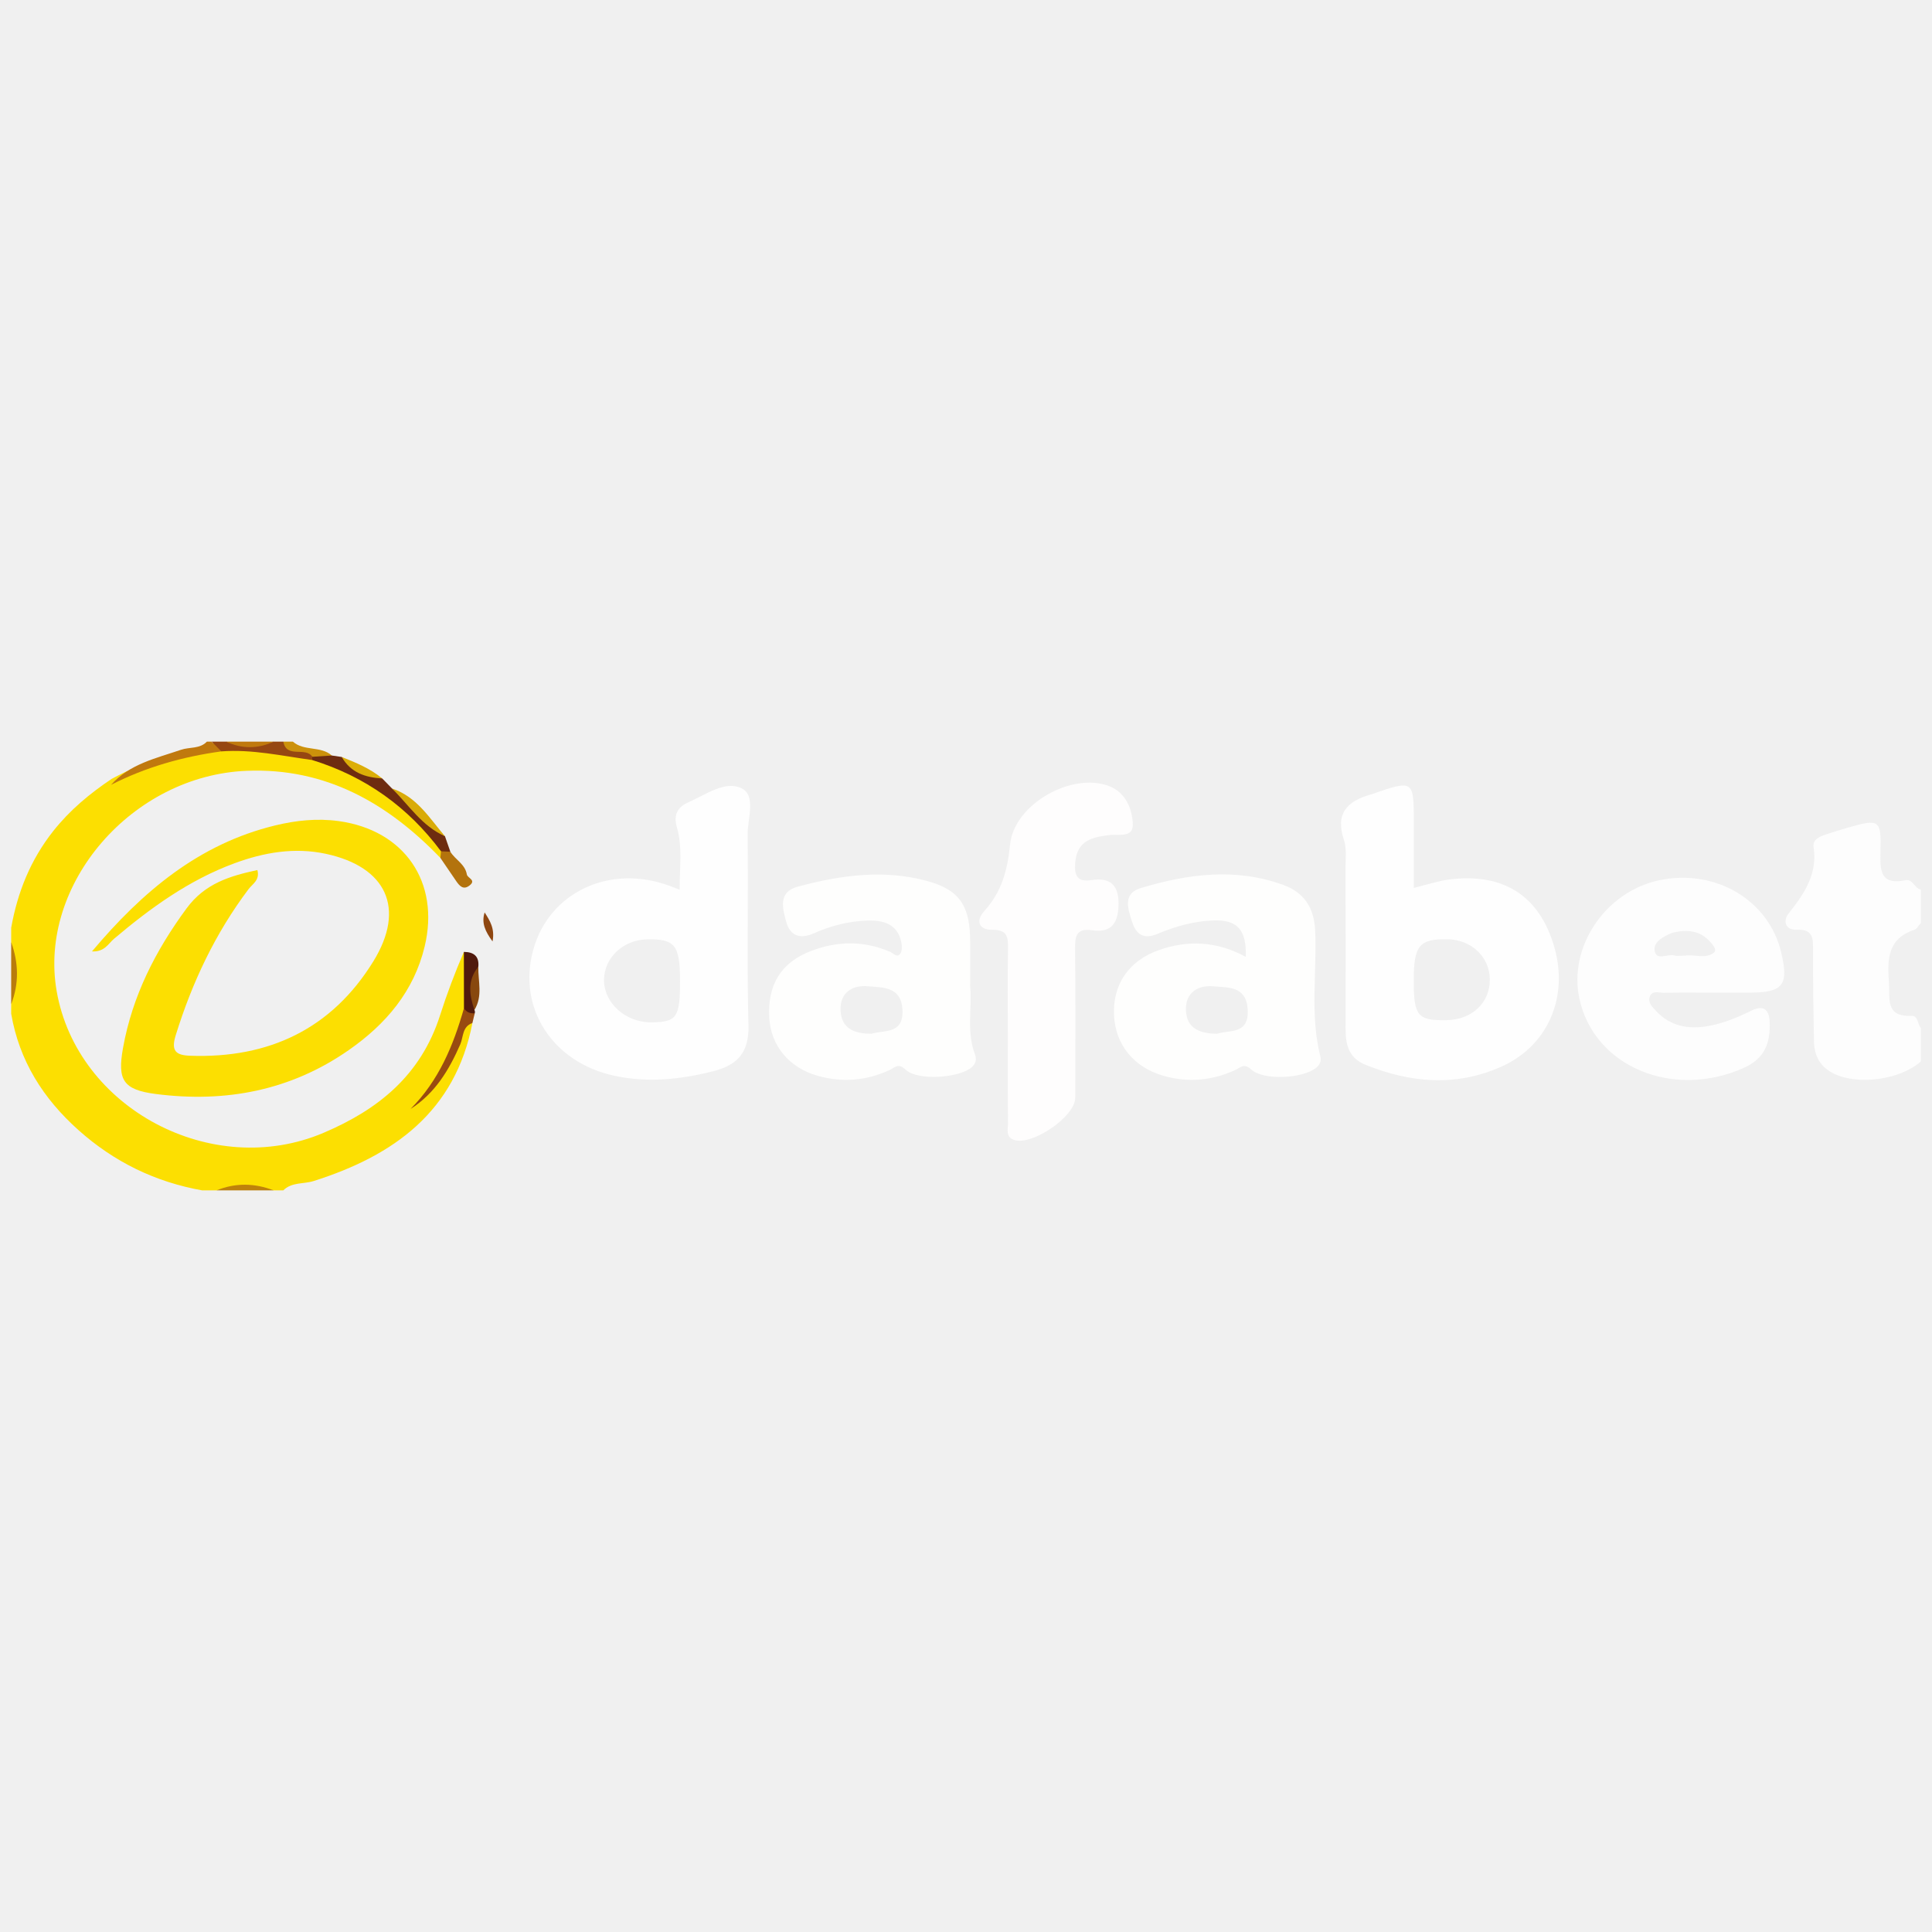
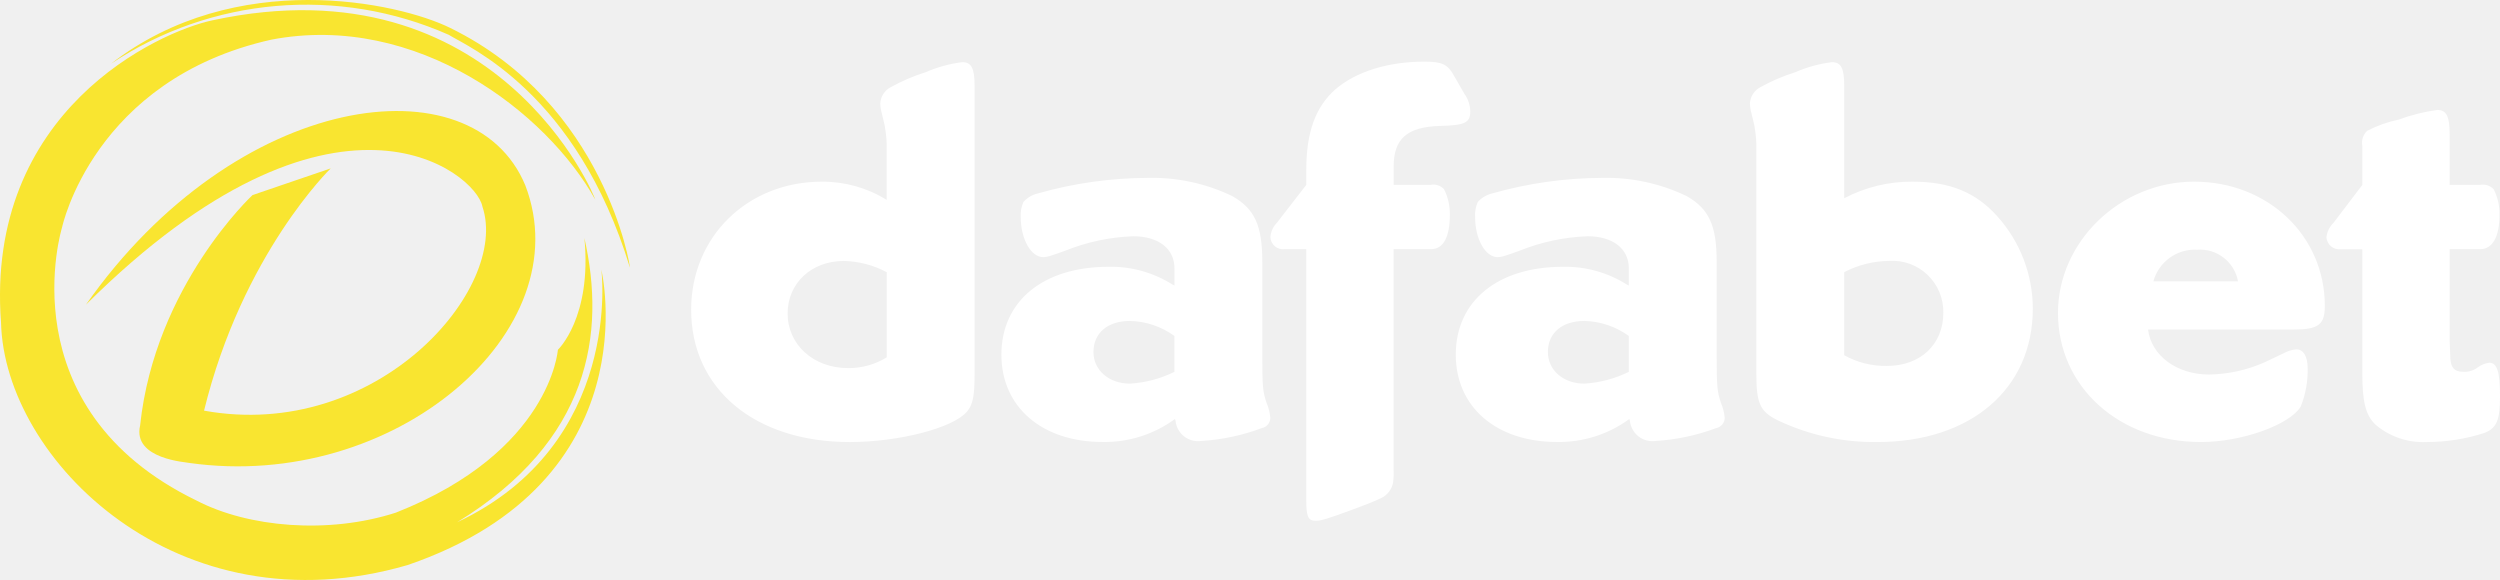
- <svg xmlns="http://www.w3.org/2000/svg" version="1.1" id="Layer_1" x="0px" y="0px" width="200px" height="200px" viewBox="0 0 200 200" enable-background="new 0 0 200 200" xml:space="preserve">
-   <g>
-     <path fill-rule="evenodd" clip-rule="evenodd" fill="#FCDF01" d="M48.903,105.902c-1.771,9.173-8.133,13.726-16.426,16.356   c-1.047,0.333-2.272,0.092-3.15,0.969c-0.329,0-0.659,0-0.988,0c-1.977-0.42-3.954-0.42-5.931,0c-0.494,0-0.988,0-1.482,0   c-4.859-0.869-9.117-2.944-12.806-6.242c-3.65-3.262-6.127-7.17-6.962-12.044c0-0.329,0-0.658,0-0.988   c0.411-2.142,0.411-4.283,0-6.425c0-0.494,0-0.988,0-1.482C1.815,92.359,3.162,89,5.519,86.023c1.713-2.163,3.77-3.871,6.032-5.388   c3.614-1.952,7.459-3.098,11.568-3.325c2.987-0.177,5.944-0.034,8.834,0.81c5.989,1.486,10.737,4.705,13.972,10.033   c-0.022,0.265-0.135,0.482-0.338,0.654c-5.476-5.68-11.873-9.335-20.037-9.014c-11.893,0.469-21.609,11.745-19.684,22.81   c2.11,12.128,16.079,19.582,27.637,14.663c5.638-2.399,10.069-5.938,12.061-12.189c0.691-2.17,1.532-4.396,2.456-6.537   c1.334,1.606,0.621,3.472,0.667,5.237c-1.166,3.372-2.092,6.87-4.726,9.517c1.537-1.559,2.446-3.139,3.554-5.939   C47.759,106.739,47.523,105.494,48.903,105.902z" />
-     <path fill-rule="evenodd" clip-rule="evenodd" fill="#FDFDFD" d="M198.842,109.884c-2.146,1.895-6.463,2.483-8.983,1.269   c-1.427-0.688-2.051-1.845-2.078-3.354c-0.058-3.121-0.11-6.242-0.098-9.363c0.005-1.236,0.073-2.268-1.699-2.19   c-1.153,0.049-1.444-0.905-0.821-1.69c1.61-2.034,3.002-4.066,2.578-6.868c-0.115-0.758,0.607-1.09,1.258-1.301   c0.779-0.252,1.561-0.5,2.348-0.726c3.193-0.914,3.412-0.81,3.322,2.503c-0.053,1.92-0.06,3.49,2.578,2.959   c0.777-0.156,0.94,0.845,1.596,0.971c0,1.153,0,2.307,0,3.46c-0.236,0.223-0.396,0.61-0.662,0.696   c-2.793,0.908-2.813,3.091-2.639,5.448c0.121,1.641-0.422,3.59,2.338,3.463c0.699-0.032,0.612,0.856,0.963,1.265   C198.842,107.577,198.842,108.73,198.842,109.884z" />
-     <path fill-rule="evenodd" clip-rule="evenodd" fill="#C0790E" d="M11.492,81.248c1.936-2.172,4.657-2.745,7.243-3.63   c0.89-0.304,1.951-0.073,2.685-0.847c0.165,0,0.33,0,0.494,0c0.225,0.442,1.318,0.031,0.997,1.012   C18.92,78.33,15.091,79.41,11.492,81.248z" />
-     <path fill-rule="evenodd" clip-rule="evenodd" fill="#964712" d="M22.91,77.783c-0.332-0.337-0.664-0.675-0.997-1.012   c0.494,0,0.989,0,1.483,0c1.647,0.419,3.294,0.418,4.942,0c0.33,0,0.659,0,0.988,0c0.708,1.07,2.192,0.372,2.963,1.299   c0.146,0.197,0.153,0.399,0.023,0.606C29.191,78.252,26.096,77.545,22.91,77.783z" />
-     <path fill-rule="evenodd" clip-rule="evenodd" fill="#CC910B" d="M32.331,78.341c-0.706-1.089-2.667,0.225-3.004-1.569   c0.33,0,0.659,0,0.989,0c1.153,1.019,2.883,0.42,4.036,1.439C33.715,78.837,33.019,78.516,32.331,78.341z" />
-     <path fill-rule="evenodd" clip-rule="evenodd" fill="#B87B0C" d="M1.157,97.528c0.769,2.142,0.832,4.283,0,6.425   C1.157,101.812,1.157,99.67,1.157,97.528z" />
-     <path fill-rule="evenodd" clip-rule="evenodd" fill="#BE820B" d="M22.408,123.228c1.977-0.803,3.954-0.761,5.931,0   C26.362,123.228,24.385,123.228,22.408,123.228z" />
-     <path fill-rule="evenodd" clip-rule="evenodd" fill="#C0790E" d="M28.338,76.771c-1.647,0.76-3.294,0.772-4.942,0   C25.044,76.771,26.691,76.771,28.338,76.771z" />
-     <path fill-rule="evenodd" clip-rule="evenodd" fill="#FCDF01" d="M9.519,98.492c5.231-6.207,11.069-11.125,18.952-13.04   c2.167-0.526,4.357-0.762,6.602-0.451c6.784,0.939,10.491,6.304,8.886,12.984c-1.117,4.65-4.021,8.042-7.837,10.707   c-6.028,4.21-12.773,5.482-19.969,4.561c-3.415-0.438-4.018-1.433-3.416-4.782c0.967-5.38,3.36-10.065,6.583-14.444   c1.887-2.564,4.464-3.347,7.325-3.958c0.276,1.043-0.509,1.436-0.906,1.963c-3.458,4.587-5.857,9.679-7.553,15.151   c-0.504,1.627,0.033,2.056,1.51,2.108c8.154,0.287,14.652-2.789,18.955-9.776c3.37-5.474,1.365-9.784-4.936-11.132   c-3.229-0.69-6.386-0.146-9.448,0.985c-4.704,1.736-8.688,4.621-12.477,7.827C11.209,97.687,10.831,98.553,9.519,98.492z" />
-     <path fill-rule="evenodd" clip-rule="evenodd" fill="#FEFDFD" d="M104.329,107.166c-0.001-2.964-0.036-5.929,0.017-8.892   c0.021-1.196-0.014-2.044-1.618-2.023c-1.442,0.019-1.735-0.952-0.829-1.949c1.799-1.977,2.4-4.223,2.662-6.876   c0.414-4.169,6.4-7.556,10.283-6.037c1.652,0.646,2.395,2.333,2.422,3.973c0.023,1.396-1.48,0.968-2.356,1.075   c-1.832,0.222-3.419,0.544-3.605,2.873c-0.11,1.369,0.239,2.024,1.704,1.795c1.857-0.291,2.784,0.475,2.782,2.403   c-0.002,1.859-0.589,3.108-2.722,2.795c-1.728-0.255-1.791,0.697-1.776,2.022c0.056,5.104,0.036,10.209,0.017,15.313   c-0.008,1.963-4.521,5.029-6.363,4.356c-0.866-0.316-0.596-1.087-0.602-1.69C104.314,113.259,104.33,110.212,104.329,107.166z" />
-     <path fill-rule="evenodd" clip-rule="evenodd" fill="#6E2C10" d="M32.331,78.341c0.673-0.043,1.347-0.086,2.02-0.13   c0.342,0.051,0.685,0.102,1.027,0.151c1.143,1.217,2.674,1.702,4.188,2.222c0.338,0.348,0.678,0.695,1.017,1.043   c2.089,1.354,3.374,3.601,5.478,4.937c0.187,0.536,0.373,1.072,0.559,1.607c-0.336,0.277-0.659,0.253-0.968-0.045   c-3.421-4.596-7.86-7.755-13.337-9.449C32.303,78.563,32.309,78.452,32.331,78.341z" />
-     <path fill-rule="evenodd" clip-rule="evenodd" fill="#984B11" d="M48.903,105.902c-1.067,0.371-0.922,1.449-1.263,2.226   c-1.158,2.637-2.593,5.048-5.143,6.673c2.925-2.93,4.437-6.573,5.532-10.433c0.478-0.047,0.779,0.279,1.116,0.528   C49.064,105.232,48.984,105.567,48.903,105.902z" />
-     <path fill-rule="evenodd" clip-rule="evenodd" fill="#B3730D" d="M45.65,88.126c0.323,0.016,0.646,0.029,0.968,0.045   c0.509,0.826,1.528,1.278,1.71,2.35c0.066,0.387,1.003,0.574,0.285,1.139c-0.643,0.505-1.035,0.062-1.379-0.437   c-0.554-0.802-1.099-1.609-1.648-2.415C45.608,88.58,45.629,88.354,45.65,88.126z" />
-     <path fill-rule="evenodd" clip-rule="evenodd" fill="#501A0D" d="M49.145,104.896c-0.472,0.035-0.86-0.106-1.116-0.528   c-0.003-1.942-0.006-3.885-0.009-5.828c1.026,0.008,1.603,0.449,1.496,1.55c-0.653,1.438-0.14,2.983-0.405,4.457   C49.169,104.659,49.181,104.775,49.145,104.896z" />
-     <path fill-rule="evenodd" clip-rule="evenodd" fill="#D9AB08" d="M46.06,86.563c-2.376-1.035-3.723-3.212-5.478-4.936   C43.137,82.464,44.449,84.681,46.06,86.563z" />
-     <path fill-rule="evenodd" clip-rule="evenodd" fill="#DCAE07" d="M39.566,80.584c-1.739-0.094-3.262-0.596-4.188-2.222   C36.854,78.952,38.324,79.553,39.566,80.584z" />
-     <path fill-rule="evenodd" clip-rule="evenodd" fill="#88480E" d="M49.11,104.547c-0.522-1.546-0.753-3.065,0.405-4.458   C49.487,101.585,49.996,103.13,49.11,104.547z" />
-     <path fill-rule="evenodd" clip-rule="evenodd" fill="#8E4610" d="M50.17,94.455c0.529,0.836,1.079,1.667,0.817,3.002   C50.221,96.406,49.822,95.534,50.17,94.455z" />
-     <path fill-rule="evenodd" clip-rule="evenodd" fill="#FEFEFE" d="M77.394,86.414c-0.021-1.658,0.921-4.055-0.645-4.819   c-1.68-0.821-3.709,0.677-5.492,1.463c-1.125,0.497-1.562,1.304-1.184,2.592c0.589,2.006,0.274,4.077,0.288,6.45   c-0.535-0.202-0.832-0.317-1.131-0.427c-6.144-2.236-12.374,0.706-14.021,6.623c-1.68,6.029,1.973,11.689,8.399,13.069   c3.468,0.745,6.864,0.382,10.255-0.48c2.471-0.629,3.685-1.936,3.615-4.709C77.312,99.593,77.477,93.001,77.394,86.414z    M67.423,105.832c-2.701,0.022-4.964-2.052-4.894-4.483c0.066-2.25,2-4.046,4.42-4.105c2.926-0.072,3.45,0.585,3.449,4.334   C70.397,105.33,70.061,105.811,67.423,105.832z" />
-     <path fill-rule="evenodd" clip-rule="evenodd" fill="#FEFEFE" d="M160.891,98.001c-1.533-5.265-5.252-7.67-10.875-6.956   c-1.127,0.144-2.224,0.521-3.664,0.87c0-2.676,0.01-5.221-0.002-7.767c-0.014-3.087-0.311-3.287-3.303-2.294   c-0.39,0.129-0.771,0.285-1.166,0.396c-2.403,0.68-3.68,1.945-2.765,4.668c0.303,0.899,0.168,1.958,0.171,2.943   c0.015,5.518,0.022,11.035,0.006,16.553c-0.005,1.663,0.277,3.09,2.055,3.809c4.697,1.899,9.432,2.297,14.132,0.168   C160.271,108.222,162.399,103.187,160.891,98.001z M149.719,105.609c-2.975,0.045-3.37-0.437-3.37-4.105   c0-3.644,0.575-4.335,3.554-4.268c2.445,0.055,4.312,1.85,4.324,4.16C154.239,103.821,152.37,105.568,149.719,105.609z" />
-     <path fill-rule="evenodd" clip-rule="evenodd" fill="#FEFEFD" d="M100.928,109.149c-0.909-2.402-0.273-4.896-0.5-7.052   c0-1.93,0.047-3.576-0.01-5.22c-0.117-3.284-1.266-4.807-4.424-5.672c-4.508-1.234-8.977-0.604-13.386,0.571   c-2.09,0.557-1.6,2.251-1.22,3.642c0.395,1.447,1.41,1.842,2.871,1.192c1.734-0.772,3.584-1.245,5.483-1.312   c1.642-0.058,3.169,0.305,3.567,2.269c0.076,0.373,0.087,0.887-0.112,1.159c-0.336,0.46-0.717-0.049-1.052-0.193   c-2.709-1.173-5.445-1.131-8.16-0.099c-3.132,1.189-4.546,3.507-4.351,6.929c0.165,2.891,2.055,5.167,5.009,6.002   c2.554,0.722,5.038,0.518,7.449-0.597c0.528-0.244,0.879-0.772,1.652-0.042c1.271,1.201,5.613,0.859,6.859-0.254   C101.059,110.066,101.098,109.6,100.928,109.149z M90.223,107.012c-1.791,0.007-3.119-0.54-3.208-2.391   c-0.09-1.887,1.243-2.675,2.862-2.523c1.49,0.139,3.406,0.008,3.545,2.407C93.574,107.104,91.523,106.609,90.223,107.012z" />
-     <path fill-rule="evenodd" clip-rule="evenodd" fill="#FEFEFD" d="M136.68,109.343c-1.092-4.301-0.34-8.678-0.535-13.015   c-0.105-2.322-1.121-3.922-3.285-4.715c-4.95-1.813-9.891-1.143-14.758,0.314c-1.916,0.573-1.334,2.176-0.903,3.511   c0.417,1.296,1.198,1.842,2.634,1.232c1.82-0.771,3.735-1.304,5.722-1.386c2.521-0.105,3.501,0.947,3.407,3.768   c-3.027-1.63-5.988-1.759-8.994-0.698c-3.144,1.108-4.8,3.579-4.643,6.779c0.149,3.021,2.055,5.351,5.094,6.227   c2.557,0.736,5.04,0.514,7.449-0.592c0.549-0.252,0.91-0.744,1.664-0.051c1.25,1.151,5.225,0.932,6.627-0.113   C136.611,110.267,136.813,109.868,136.68,109.343z M125.992,107.016c-1.77-0.025-3.133-0.527-3.223-2.39   c-0.09-1.895,1.277-2.679,2.874-2.522c1.454,0.144,3.377-0.063,3.517,2.396C129.311,107.145,127.264,106.584,125.992,107.016z" />
-     <path fill-rule="evenodd" clip-rule="evenodd" fill="#FDFDFD" d="M172.257,102.773c1.646-0.036,3.292-0.014,4.938-0.013   c1.316,0,2.634,0.007,3.951-0.001c3.453-0.021,4.047-0.787,3.24-4.176c-1.289-5.429-6.844-8.699-12.655-7.454   c-5.536,1.187-9.376,6.88-8.241,12.215c1.505,7.072,9.681,10.478,17.007,7.209c2.201-0.98,2.771-2.578,2.702-4.722   c-0.045-1.38-0.692-1.809-1.895-1.211c-1.482,0.737-3,1.359-4.633,1.623c-1.967,0.317-3.781-0.039-5.202-1.555   c-0.376-0.4-0.899-0.865-0.693-1.485C171.02,102.474,171.74,102.784,172.257,102.773z M173.074,96.577   c0.074-0.032,0.158-0.042,0.238-0.06c1.359-0.301,2.631-0.179,3.639,0.887c0.318,0.335,0.872,0.929,0.43,1.247   c-0.896,0.644-2.044,0.118-2.894,0.273c-0.509,0-0.858,0.072-1.162-0.015c-0.701-0.202-1.9,0.62-2.041-0.536   C171.175,97.469,172.22,96.938,173.074,96.577z" />
-   </g>
+ <svg xmlns="http://www.w3.org/2000/svg" width="250" height="58" viewBox="0 0 250 58" fill="none">
+   <path fill-rule="evenodd" clip-rule="evenodd" d="M88.67 19.987C86.722 18.783 84.476 18.152 82.188 18.166C74.741 18.166 69.115 23.685 69.115 30.971C69.115 38.901 75.491 44.205 84.974 44.205C89.85 44.205 95.314 42.812 96.708 41.151C97.297 40.454 97.458 39.545 97.458 37.454V8.574C97.458 6.806 97.136 6.216 96.225 6.216C94.95 6.376 93.705 6.719 92.527 7.234C91.318 7.614 90.152 8.117 89.045 8.734C88.45 9.056 88.064 9.664 88.026 10.34C88.035 10.685 88.089 11.028 88.187 11.359C88.348 12.109 88.508 12.591 88.508 12.805C88.635 13.53 88.689 14.266 88.669 15.002L88.67 19.987ZM88.67 35.739C87.509 36.451 86.173 36.822 84.812 36.81C81.33 36.81 78.762 34.452 78.762 31.344C78.762 28.344 81.12 26.094 84.388 26.094C85.884 26.13 87.352 26.515 88.674 27.219V35.738L88.67 35.739ZM117.497 41.9L117.551 42.061C117.608 42.679 117.916 43.247 118.402 43.632C118.887 44.016 119.509 44.184 120.122 44.097C122.193 43.972 124.233 43.539 126.177 42.811C126.666 42.718 127.024 42.293 127.033 41.793C126.989 41.276 126.863 40.77 126.659 40.293C126.283 39.168 126.23 38.74 126.23 35.475V26.201C126.23 22.558 125.48 20.896 123.23 19.611C120.608 18.348 117.726 17.724 114.818 17.788C111.087 17.798 107.375 18.321 103.785 19.342C103.227 19.472 102.722 19.771 102.34 20.2C102.132 20.671 102.041 21.185 102.073 21.699C102.073 23.896 103.091 25.715 104.324 25.715C104.597 25.703 104.867 25.649 105.124 25.554C105.339 25.501 105.767 25.34 106.518 25.072C108.685 24.2 110.987 23.71 113.321 23.626C115.84 23.626 117.447 24.858 117.447 26.838V28.552L117.232 28.445C115.324 27.244 113.107 26.63 110.855 26.679C104.319 26.679 100.14 30.108 100.14 35.466C100.14 40.716 104.211 44.199 110.266 44.199C112.862 44.243 115.401 43.435 117.497 41.899L117.497 41.9ZM117.443 37.185C116.053 37.87 114.541 38.271 112.995 38.364C110.905 38.364 109.347 37.026 109.347 35.203C109.347 33.273 110.794 32.095 112.995 32.095C114.595 32.132 116.146 32.655 117.443 33.595V37.185ZM130.626 24.916V49.936C130.626 51.651 130.787 52.078 131.59 52.078C132.124 52.078 132.769 51.864 135.127 51.007C136.305 50.579 137.269 50.204 138.074 49.828C138.711 49.541 139.17 48.962 139.306 48.275C139.365 47.831 139.382 47.383 139.359 46.936V24.915H143.109C144.342 24.915 144.985 23.683 144.985 21.486C145.006 20.594 144.804 19.71 144.397 18.916C144.057 18.55 143.551 18.388 143.062 18.488H139.366V16.664C139.366 13.878 140.7 12.7 143.973 12.593C146.491 12.539 147.027 12.271 147.027 11.146C147.017 10.51 146.811 9.893 146.438 9.379L145.42 7.61C144.777 6.431 144.241 6.164 142.419 6.164C138.776 6.164 135.561 7.182 133.522 8.949C131.54 10.718 130.629 13.232 130.629 16.986V18.486L127.682 22.29C127.299 22.678 127.071 23.192 127.04 23.737C127.062 24.091 127.231 24.42 127.506 24.643C127.78 24.867 128.136 24.966 128.486 24.915H130.629L130.626 24.916ZM162.935 41.9L162.988 42.061C163.046 42.679 163.353 43.247 163.839 43.632C164.325 44.016 164.947 44.184 165.559 44.097C167.63 43.972 169.671 43.539 171.614 42.811C172.104 42.718 172.461 42.293 172.472 41.793C172.427 41.276 172.3 40.77 172.096 40.293C171.722 39.168 171.667 38.74 171.667 35.475V26.201C171.667 22.558 170.917 20.896 168.667 19.611C166.045 18.348 163.164 17.724 160.256 17.788C156.525 17.798 152.813 18.32 149.224 19.342C148.665 19.472 148.16 19.771 147.777 20.2C147.57 20.671 147.478 21.185 147.51 21.699C147.51 23.896 148.528 25.715 149.76 25.715C150.034 25.703 150.304 25.649 150.561 25.554C150.775 25.501 151.204 25.34 151.954 25.072C154.122 24.2 156.424 23.71 158.758 23.626C161.276 23.626 162.883 24.858 162.883 26.838V28.552L162.67 28.445C160.762 27.244 158.544 26.63 156.292 26.679C149.756 26.679 145.577 30.108 145.577 35.466C145.577 40.716 149.648 44.199 155.702 44.199C158.299 44.243 160.839 43.435 162.936 41.899L162.935 41.9ZM162.881 37.185C161.49 37.87 159.978 38.271 158.432 38.364C156.343 38.364 154.789 37.026 154.789 35.203C154.789 33.273 156.235 32.095 158.432 32.095C160.032 32.132 161.583 32.655 162.881 33.595V37.185ZM184.422 19.826V8.574C184.422 6.806 184.1 6.216 183.19 6.216C181.915 6.376 180.67 6.719 179.493 7.234C178.284 7.614 177.117 8.117 176.01 8.734C175.416 9.056 175.03 9.664 174.992 10.34C175.001 10.685 175.055 11.028 175.153 11.359C175.314 12.109 175.474 12.591 175.474 12.805C175.601 13.53 175.655 14.266 175.635 15.002V37.399C175.635 40.343 176.01 41.146 177.724 42.007C180.85 43.504 184.279 44.256 187.743 44.203C197.066 44.203 203.281 38.9 203.281 30.863C203.275 27.459 202.016 24.177 199.745 21.647C197.602 19.238 194.978 18.167 191.281 18.167C188.893 18.143 186.537 18.712 184.423 19.825L184.422 19.826ZM184.422 35.524V27.215C185.813 26.49 187.355 26.105 188.922 26.09C190.343 25.999 191.737 26.509 192.765 27.497C193.794 28.484 194.362 29.859 194.333 31.286C194.333 34.448 192.03 36.591 188.708 36.591C187.21 36.622 185.731 36.254 184.422 35.524ZM214.803 32.952H229.376C231.841 32.952 232.483 32.47 232.483 30.595C232.483 23.576 226.804 18.165 219.411 18.165C212.017 18.165 205.798 24.166 205.798 31.292C205.798 38.685 211.906 44.204 220.104 44.204C224.175 44.204 228.944 42.49 230.068 40.668C230.561 39.443 230.798 38.131 230.765 36.811C230.765 35.632 230.336 34.937 229.641 34.937C229.328 34.963 229.021 35.035 228.729 35.151L226.479 36.222C224.723 37.003 222.828 37.422 220.907 37.454C217.697 37.452 215.129 35.577 214.804 32.951L214.803 32.952ZM215.337 28.134C215.877 26.175 217.706 24.858 219.73 24.972C221.693 24.831 223.447 26.193 223.802 28.134H215.337ZM244.964 18.49V13.404C244.964 11.636 244.643 10.995 243.732 10.995C242.414 11.173 241.121 11.496 239.874 11.959C238.774 12.188 237.711 12.567 236.713 13.084C236.307 13.469 236.125 14.034 236.231 14.584V18.495L233.337 22.299C232.944 22.685 232.698 23.197 232.642 23.745C232.672 24.096 232.844 24.42 233.116 24.642C233.389 24.864 233.739 24.966 234.088 24.924H236.231V37.291C236.231 40.184 236.553 41.47 237.516 42.435C238.956 43.675 240.819 44.308 242.714 44.202C244.66 44.2 246.594 43.893 248.446 43.291C249.678 42.809 250 42.006 250 39.648C250 37.239 249.733 36.273 248.932 36.273C248.504 36.327 248.097 36.493 247.753 36.754C247.351 37.051 246.86 37.202 246.361 37.183C245.396 37.183 245.021 36.754 245.021 35.469L244.967 34.13V24.915H248.021C249.253 24.915 249.95 23.683 249.95 21.486C249.971 20.593 249.768 19.709 249.361 18.915C249.013 18.557 248.511 18.396 248.021 18.486H244.967L244.964 18.49Z" fill="white" />
+   <path fill-rule="evenodd" clip-rule="evenodd" d="M59.519 19.956C59.563 19.809 49.744 -4.121 21.255 2.029C15.828 3.182 -1.5 11.088 0.104 32.283C0.451 45.96 17.745 63.214 40.764 56.505C65.202 48.13 60.134 26.957 60.134 26.957C60.134 26.957 62.395 44.377 45.705 52.229C59.024 44.079 60.596 33.34 58.439 23.8C59.209 31.766 55.787 34.978 55.787 34.978C55.787 34.978 55.088 45.15 39.59 51.263C32.808 53.453 24.805 52.735 19.66 50.058C0.576 40.805 6.209 22.729 6.209 22.729C6.209 22.729 9.34 7.941 27.143 3.964C41.688 1.181 54.715 11.29 59.519 19.956ZM11.111 6.366C21.14 -0.302 33.863 -1.389 44.873 3.48C46.846 4.704 57.672 9.258 62.989 26.751C63.066 26.82 60.524 10.379 45.029 2.797C39.816 0.216 23.552 -3.271 11.111 6.366Z" fill="#F9E530" />
+   <path fill-rule="evenodd" clip-rule="evenodd" d="M8.589 30.473C23.614 9.058 47.311 5.888 52.534 18.544C58.107 33.088 39.469 49.193 18.928 46.294C18.756 46.218 13.225 45.948 14.011 42.547C15.493 28.568 25.256 19.506 25.256 19.506L33.073 16.837C33.073 16.837 24.248 25.379 20.405 41.065C37.722 44.196 51.011 28.84 48.239 20.647C47.587 17.249 33.48 5.731 8.589 30.473Z" fill="#F9E530" />
</svg>
